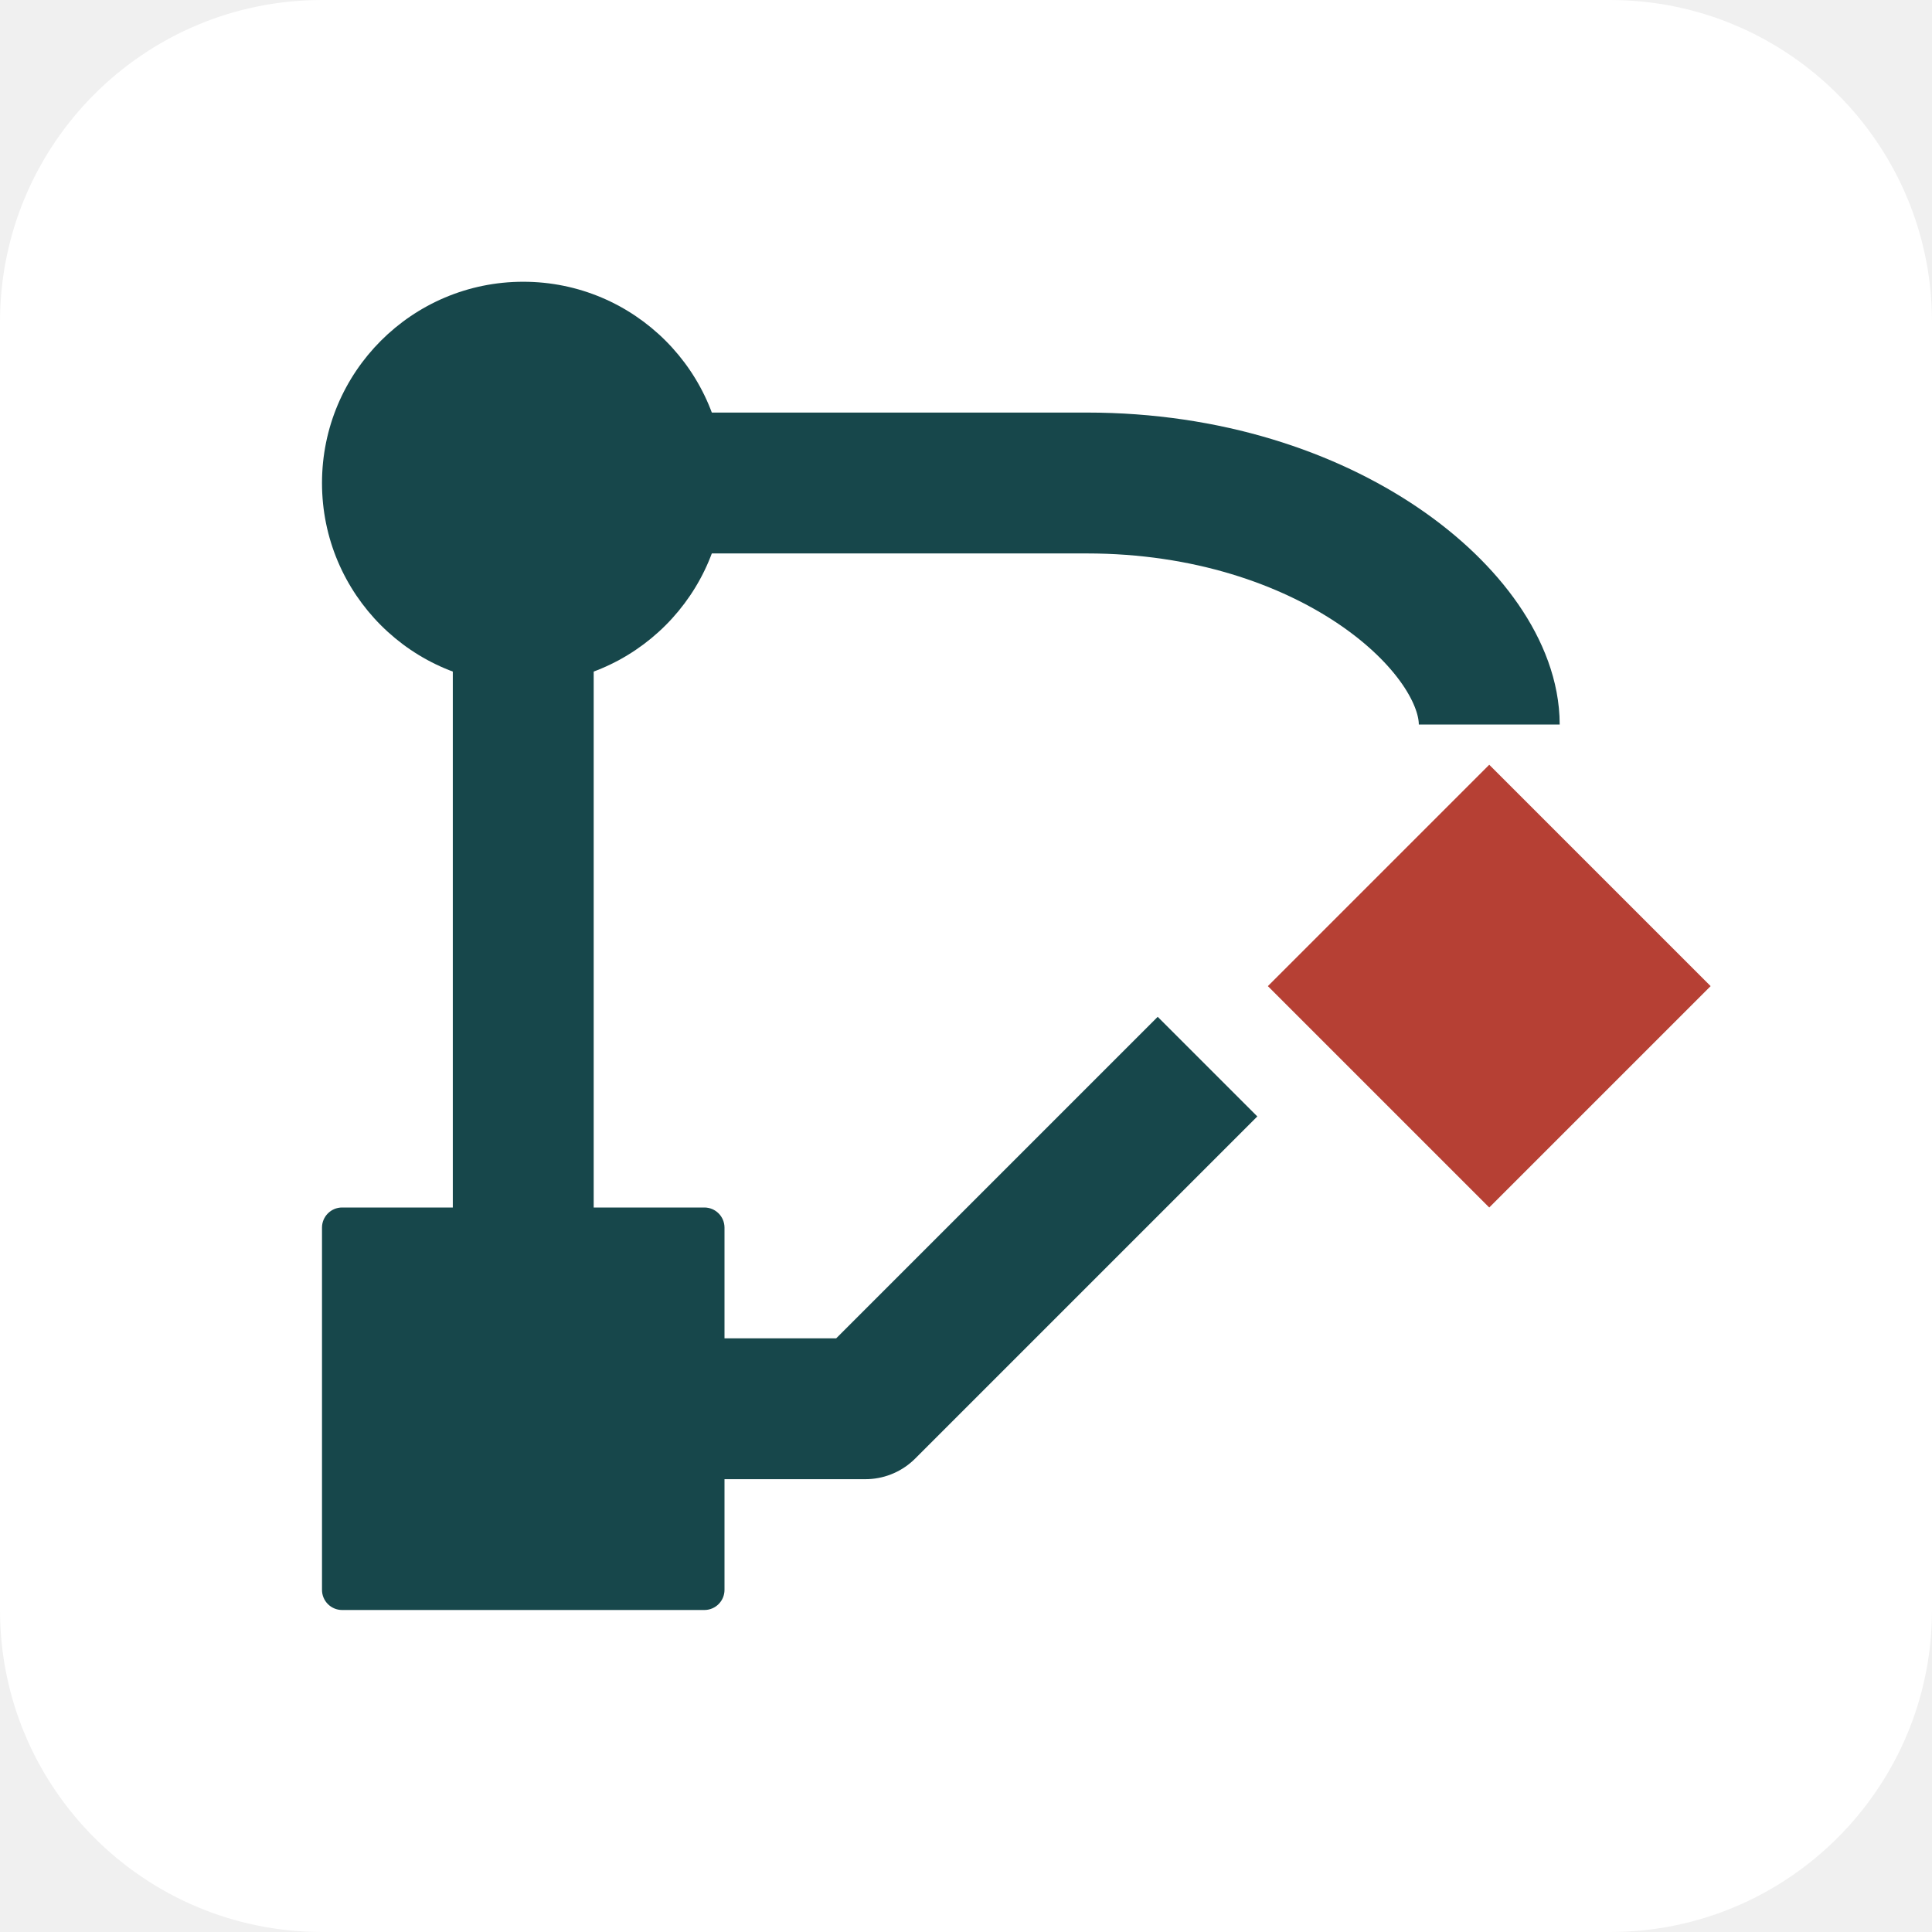
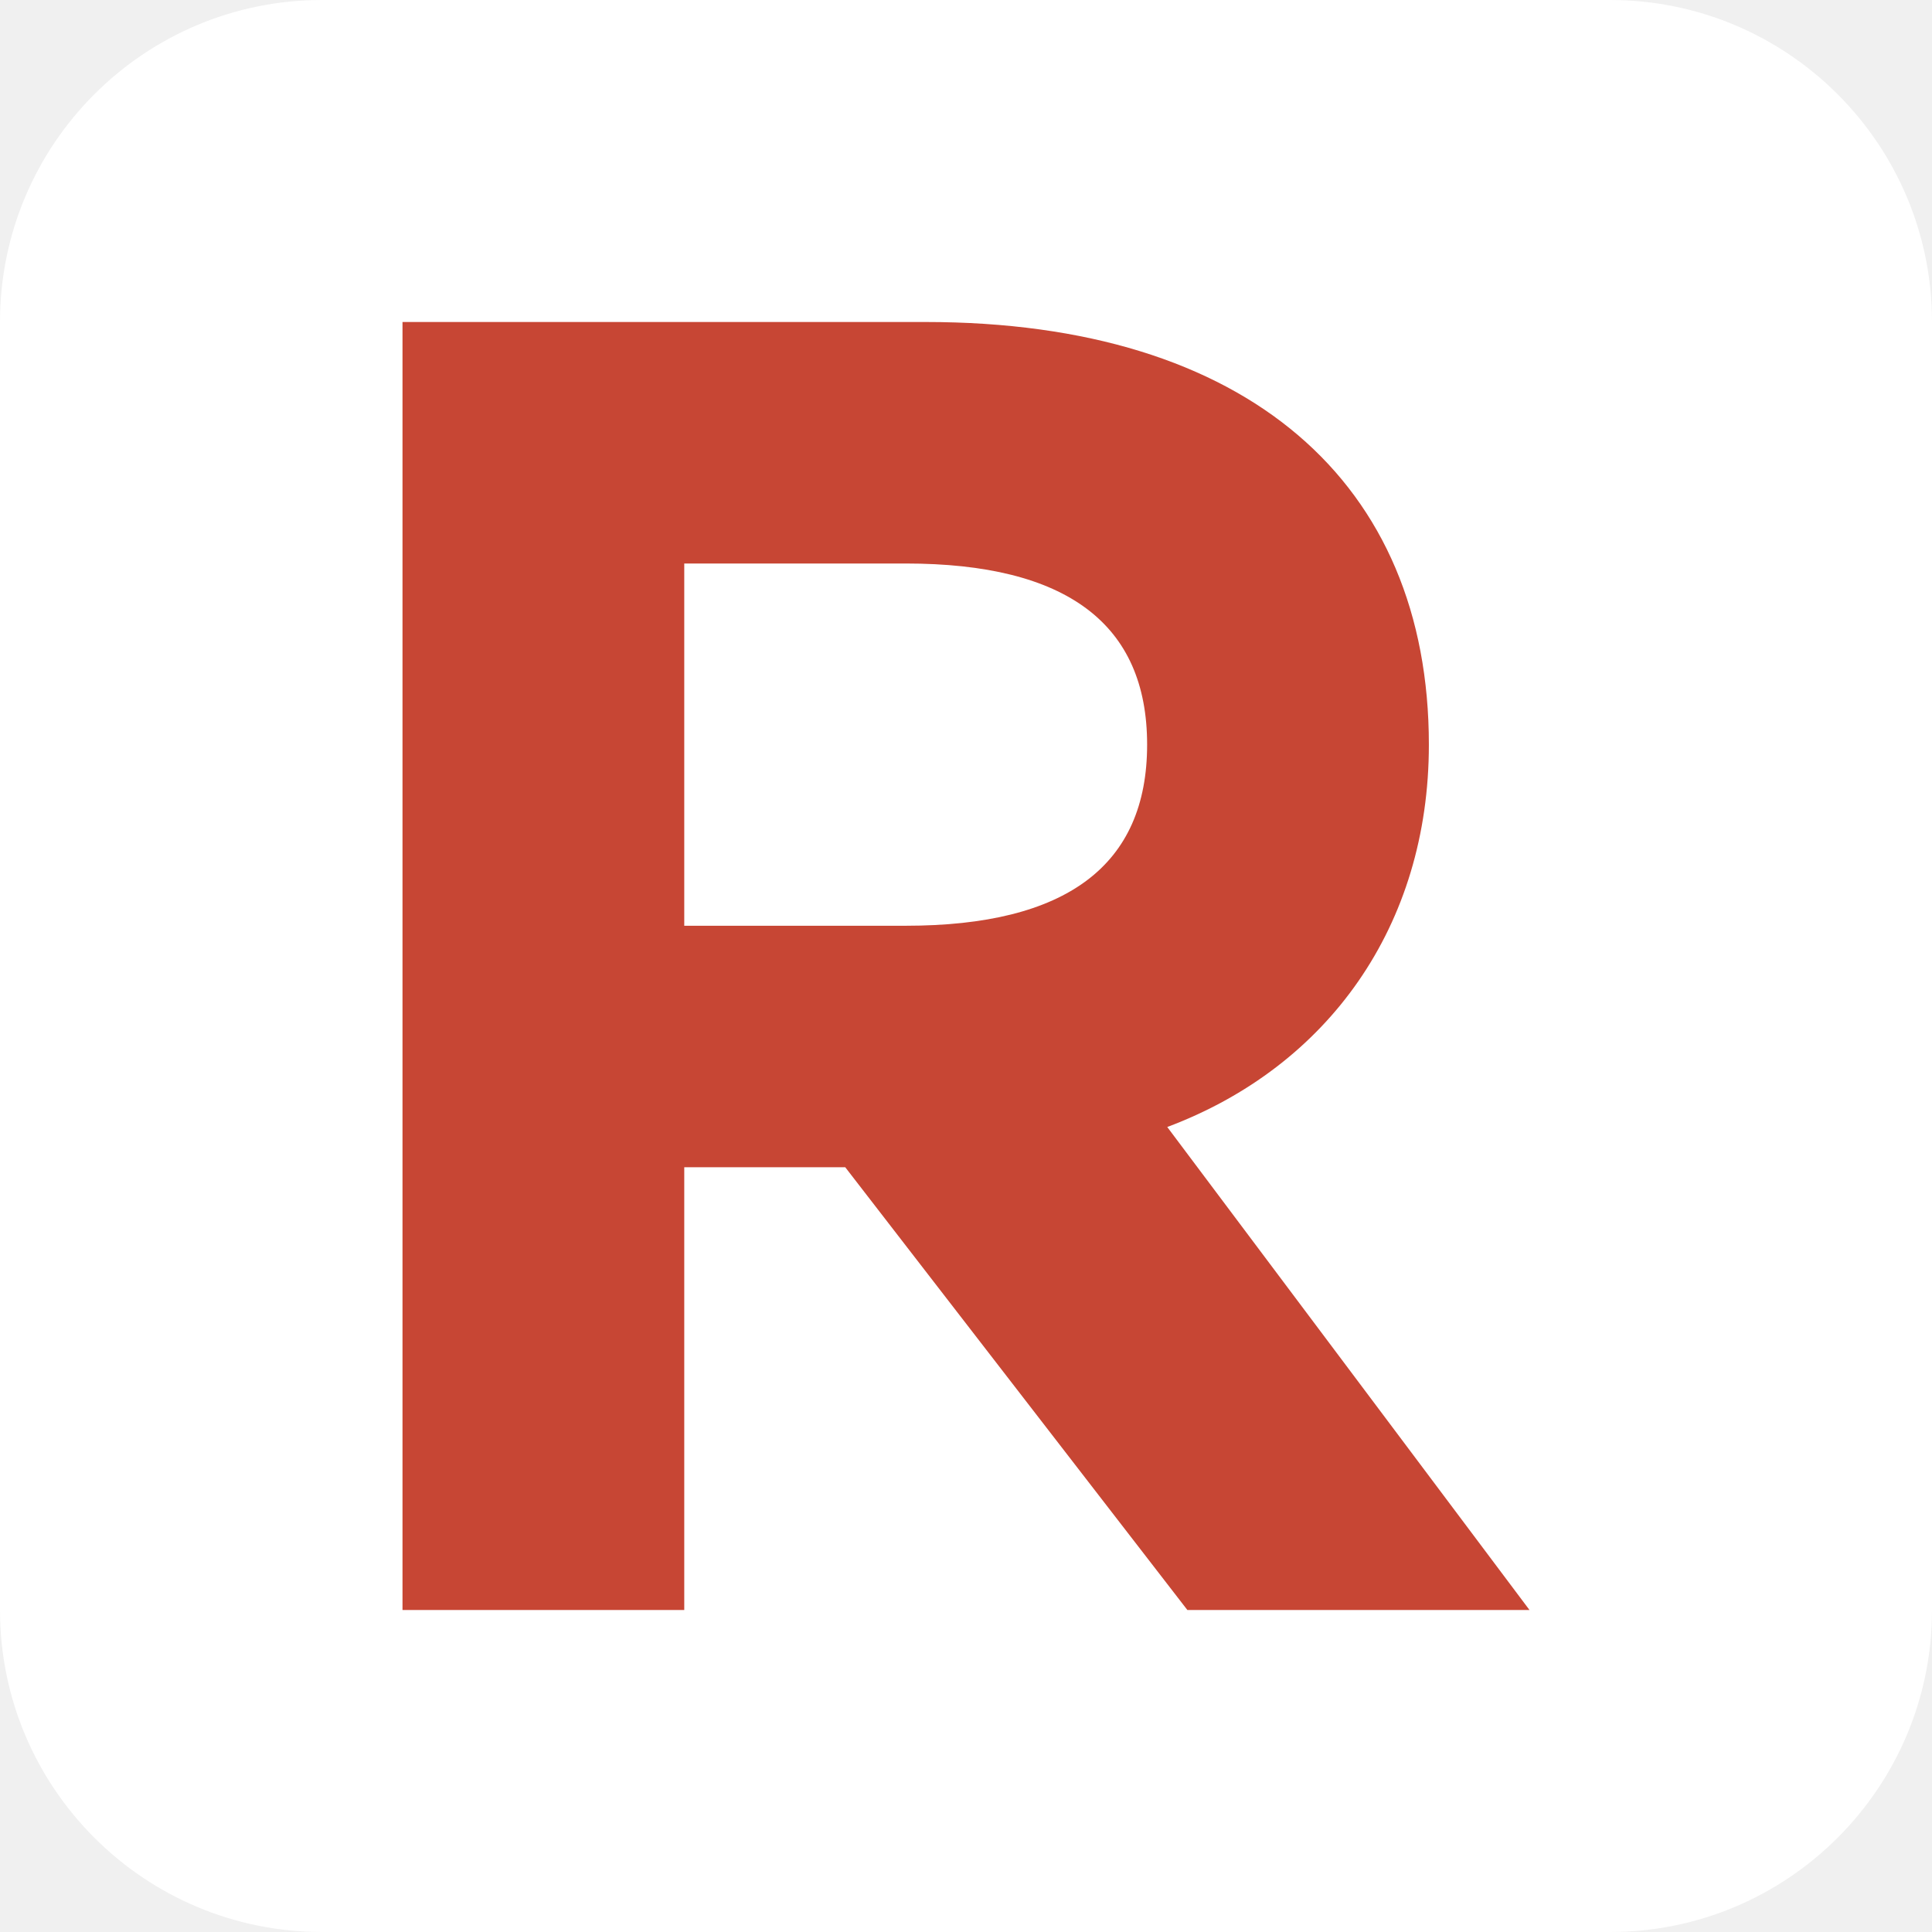
<svg xmlns="http://www.w3.org/2000/svg" viewBox="0 0 96 96">
-   <rect width="96" height="96" rx="16" fill="#ffffff" />
-   <g transform="translate(8 8)">
-     <g fill="none" stroke="#17474b" stroke-width="7" stroke-linecap="butt" stroke-linejoin="round">
-       <path d="M18 16H46C58 16 66 23 66 28" />
-       <path d="M18 16V62H35L52 45" />
-     </g>
-     <circle cx="18" cy="16" r="10" fill="#17474b" />
-     <rect x="8" y="52" width="20" height="20" rx="1" fill="#17474b" />
-     <path d="M66 30L77 41L66 52L55 41Z" fill="#b64034" />
+   <rect width="96" height="96" rx="16" fill="#fff" />
+   <g transform="translate(16 10)">
+     <path d="M4 6H30C46 6 55 14 55 27C55 36 50 43 42 46L60 70H43L26 48H18V70H4ZM18 18V36H29C37 36 41 33 41 27C41 21 37 18 29 18Z" fill="#c74634" fill-rule="evenodd" />
  </g>
</svg>
